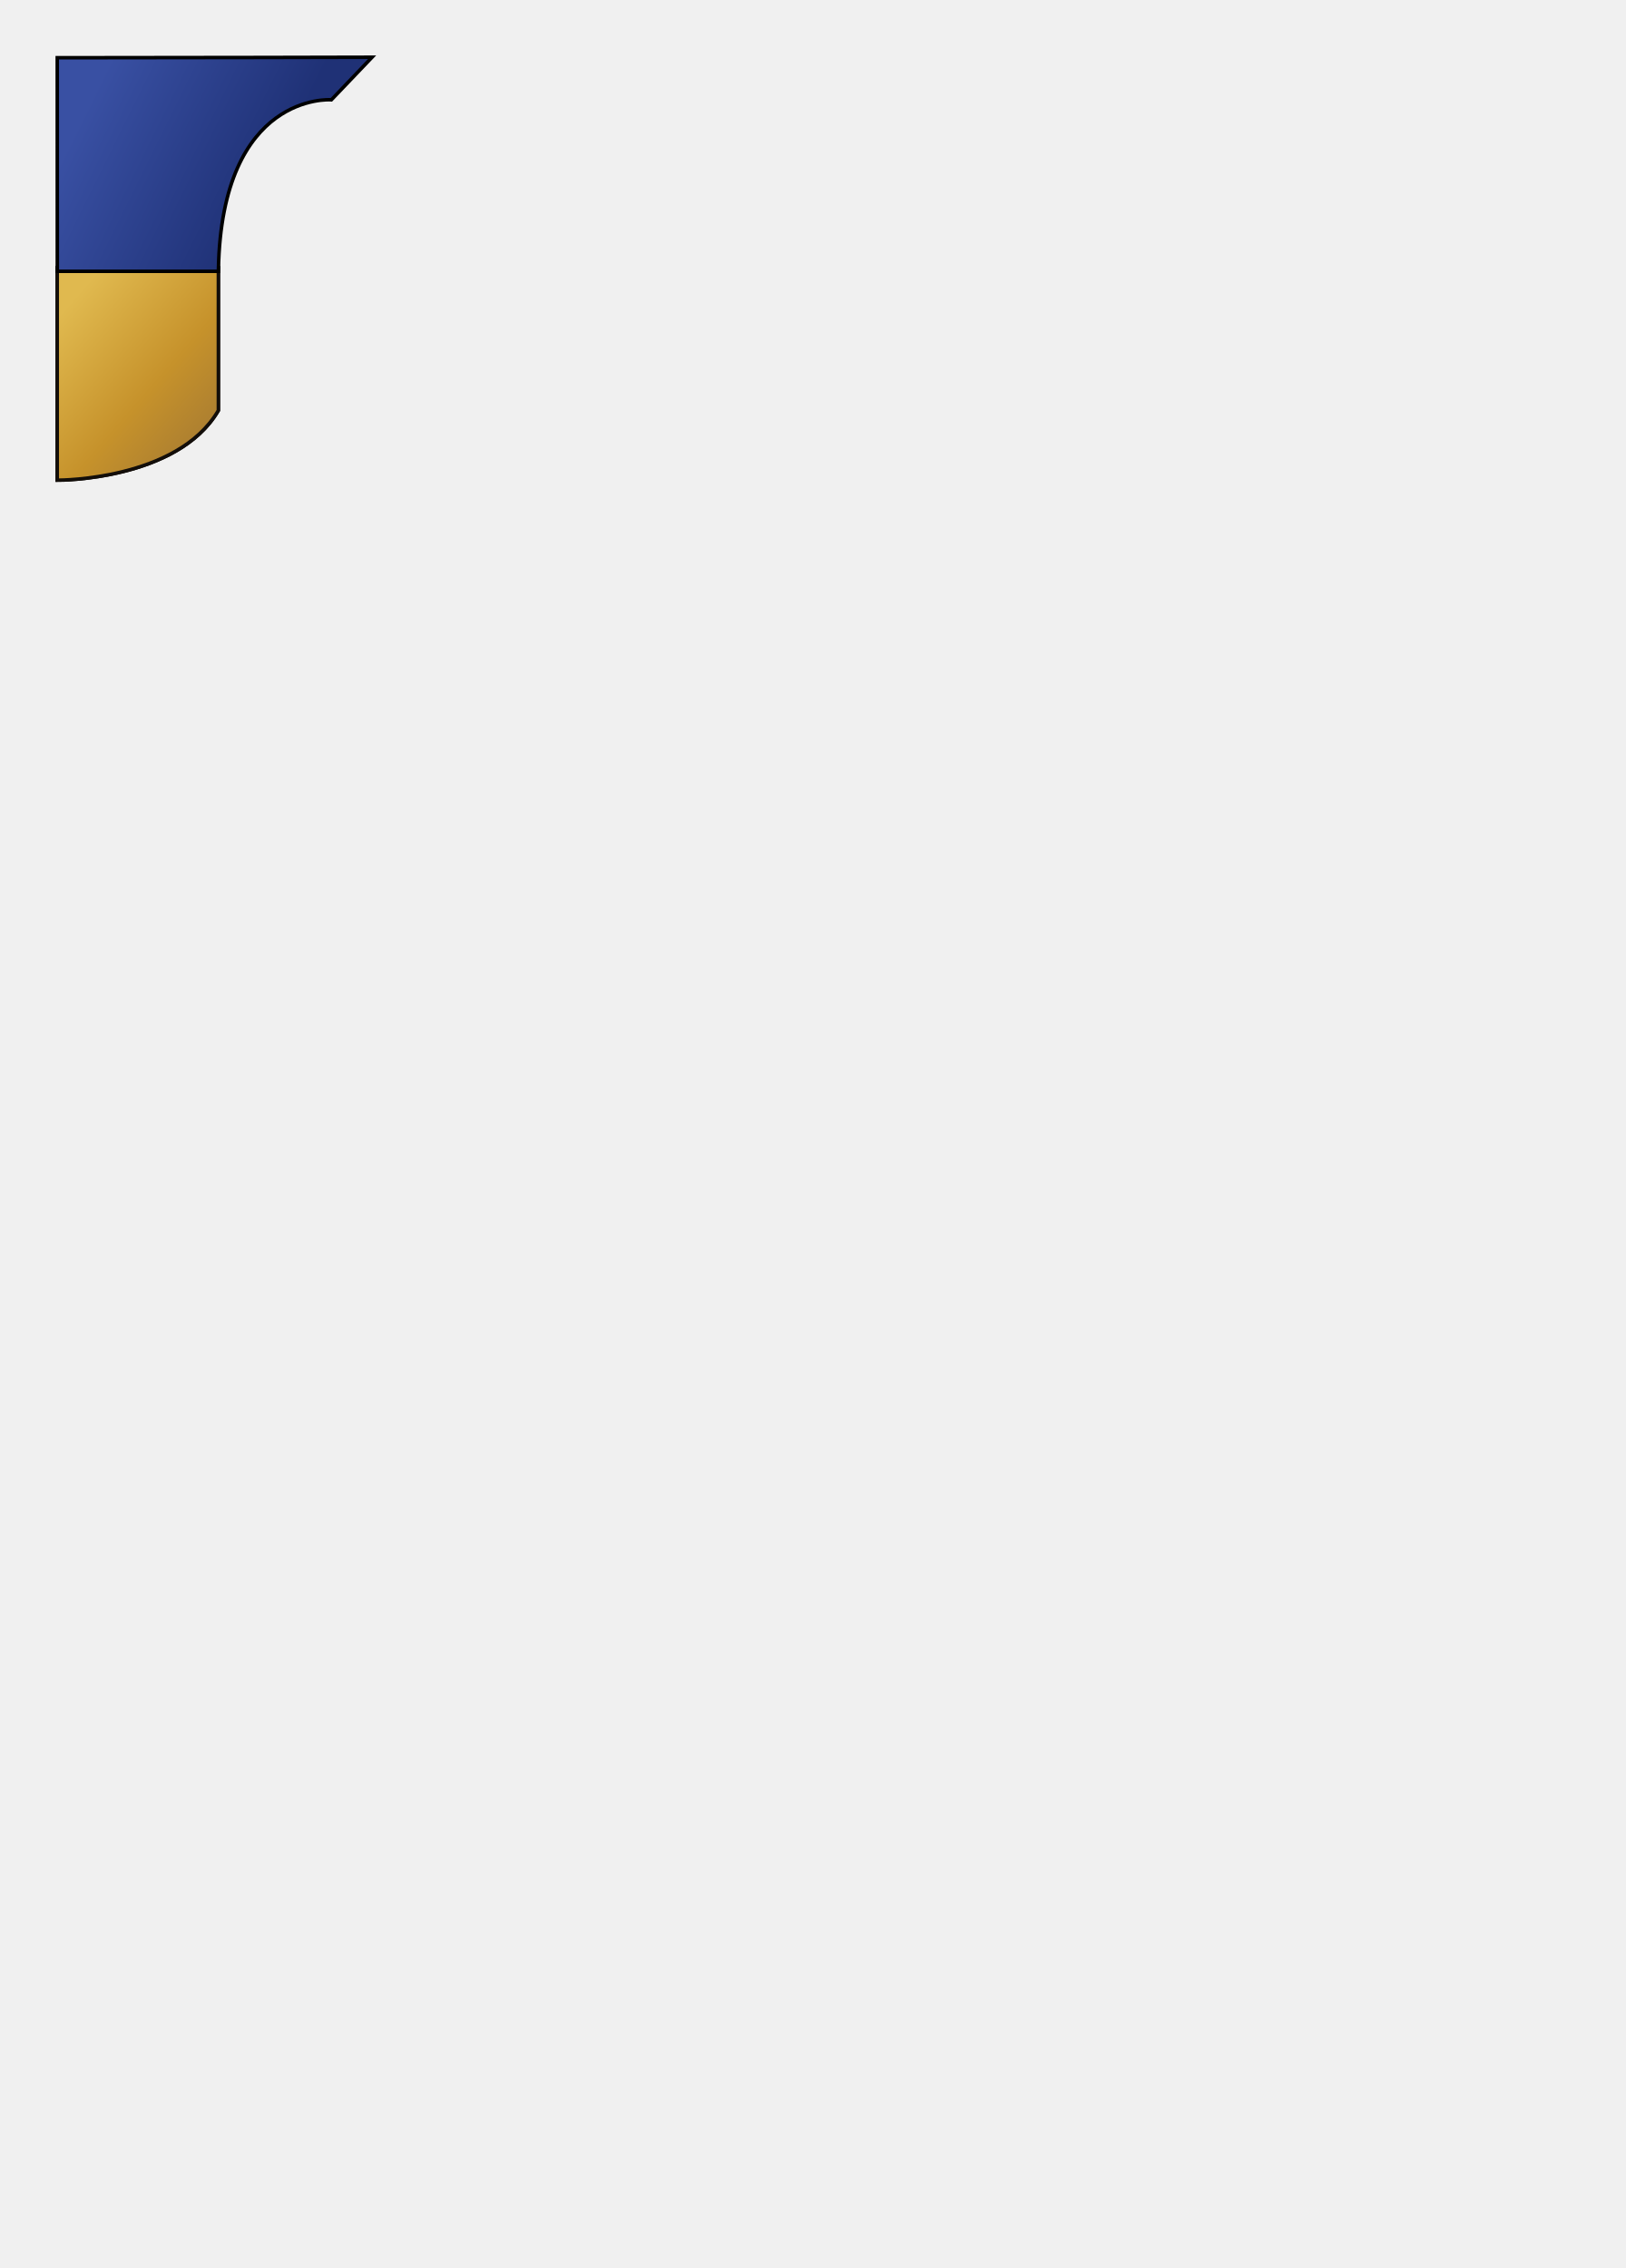
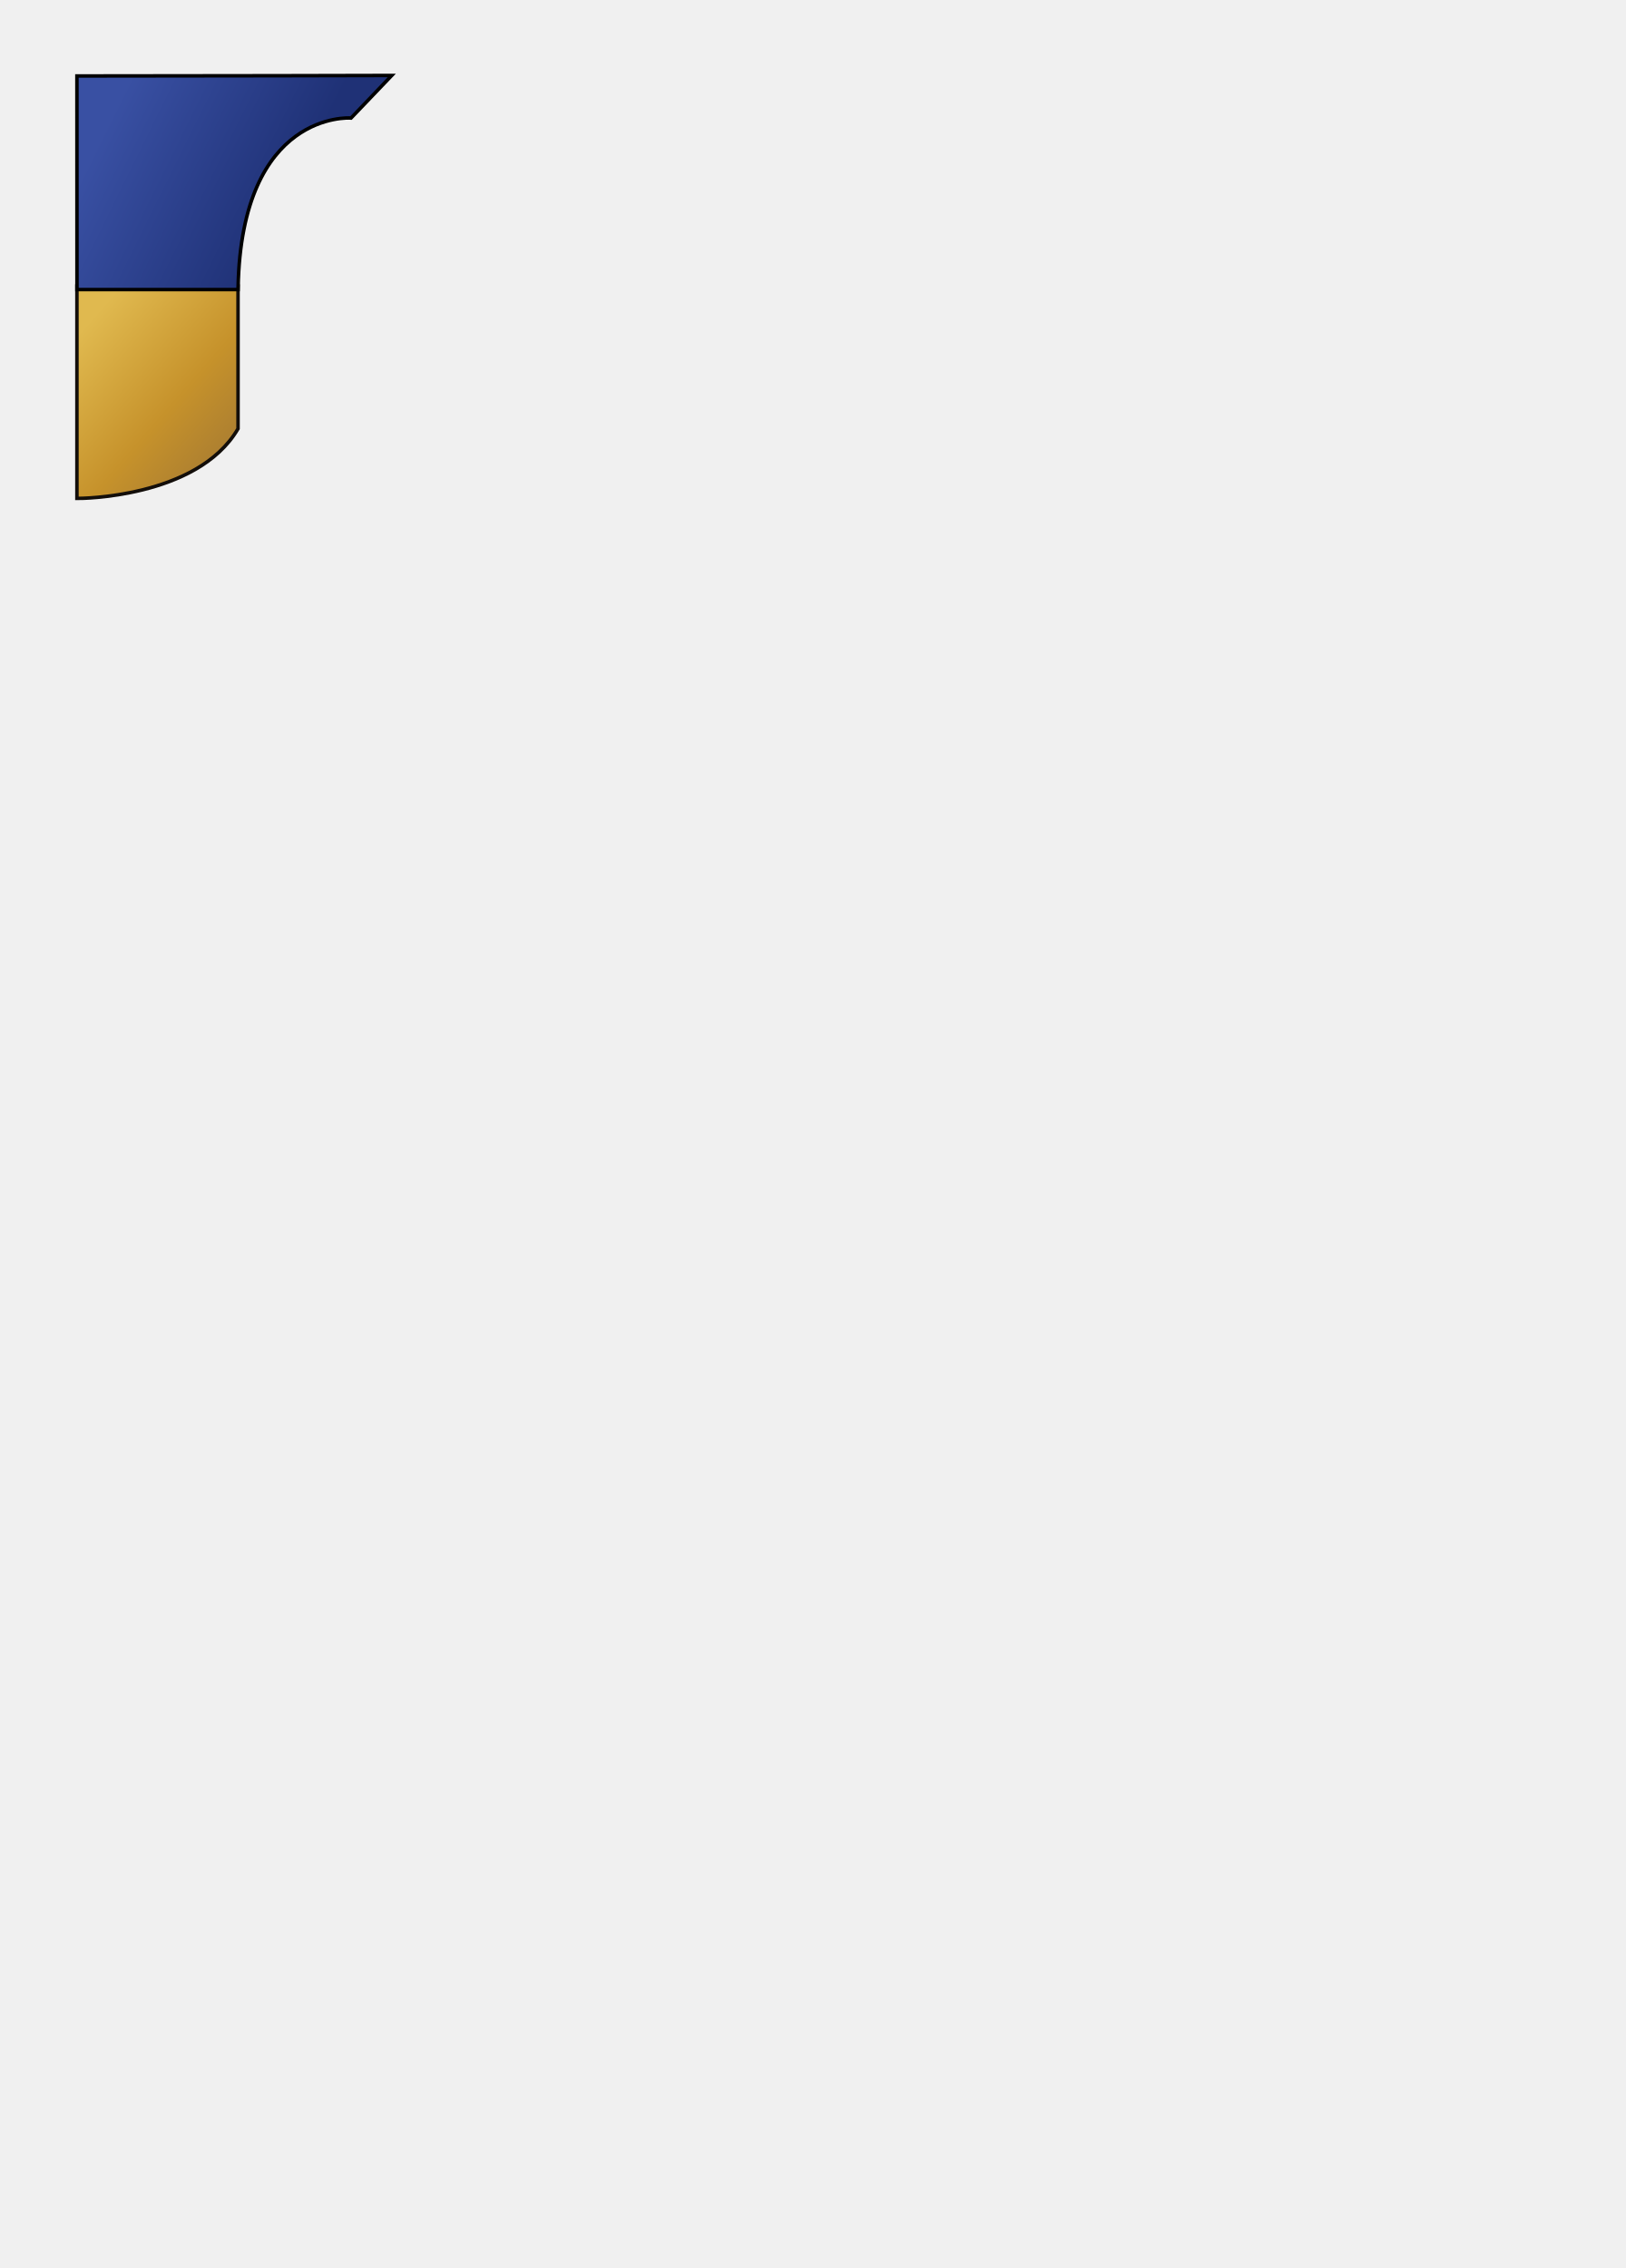
<svg xmlns="http://www.w3.org/2000/svg" viewBox="0 0 744 1038" width="744" height="1038">
  <defs>
-     <linearGradient id="1720412433188708452" x1="151.517" y1="302.36" x2="32.285" y2="194.695" gradientTransform="matrix(-0.01113586,0,0,0.008403361,1.701559,-1.537815)">
-       <stop stop-color="#9f7533" />
-       <stop offset="1" stop-color="#c59f4e" />
-     </linearGradient>
-     <linearGradient id="17151590968644057843" x1="151.517" y1="302.36" x2="55.045" y2="218.204" gradientTransform="matrix(-0.01113586,0,0,0.008403361,1.701559,-1.537815)">
+     <linearGradient id="18140889201769081340" x1="151.517" y1="302.36" x2="55.045" y2="218.204" gradientTransform="matrix(-0.01113586,0,0,0.008403361,1.701559,-1.537815)">
      <stop stop-color="#9f7533" />
      <stop offset="0.477" stop-color="#c6922b" />
      <stop offset="1" stop-color="#e0b94f" />
    </linearGradient>
-     <linearGradient id="15017467446913125399" x1="182.588" y1="132.655" x2="82.309" y2="83.113" gradientTransform="matrix(-0.0056809,0,0,0.008333333,1.357897,-0.525)">
+     <linearGradient id="6789774555492047989" x1="182.588" y1="132.655" x2="82.309" y2="83.113" gradientTransform="matrix(-0.0056809,0,0,0.008333333,1.357897,-0.525)">
+       <stop stop-color="#1f3176" />
+       <stop offset="1" stop-color="#3950a3" />
+     </linearGradient>
+     <mask id="mask-5602977522622939832" mask-type="alpha">
+       <g transform="matrix(0.803133,0,0,0.803133,-14.59738,-15.25)">
+         <path d="M690.2,156 C690.2,156 780,156 780,156 C780,156 780,275 780,275 C780,275 713.15,275 690.2,236 C690.2,236 690.2,156 690.2,156 Z" transform="matrix(-1,0,0,1,843,27)" fill="url('#18140889201769081340')" stroke="#130e0a" stroke-width="4" style="paint-order: stroke;" />
+       </g>
+       <g transform="matrix(0.803133,0,0,0.803133,-14.59738,-15.25)">
+         <path d="M625.251,58.234 C625.251,58.234 688.304,54 690.2,156 C690.2,156 780,156 780,156 C780,156 780.028,36.278 780.028,36.278 C710.469,36.278 604,36 604,36 C604,36 625.251,58.234 625.251,58.234 Z" transform="matrix(-1,0,0,1,843.0285,27)" fill="url('#6789774555492047989')" stroke="#000000" stroke-width="4" style="paint-order: stroke;" />
+       </g>
+     </mask>
+     <linearGradient id="12668329042468949434" x1="151.517" y1="302.36" x2="55.045" y2="218.204" gradientTransform="matrix(-0.01113586,0,0,0.008403361,1.701559,-1.537815)">
+       <stop stop-color="#9f7533" />
+       <stop offset="0.477" stop-color="#c6922b" />
+       <stop offset="1" stop-color="#e0b94f" />
+     </linearGradient>
+     <linearGradient id="11286265732122033388" x1="182.588" y1="132.655" x2="82.309" y2="83.113" gradientTransform="matrix(-0.0056809,0,0,0.008333333,1.357897,-0.525)">
      <stop stop-color="#1f3176" />
      <stop offset="1" stop-color="#3950a3" />
    </linearGradient>
  </defs>
  <g>
+     <rect fill="#ffffff" fill-opacity="0" x="0" y="0" width="744" height="1038" />
    <g>
      <g>
-         <g transform="matrix(0.803133,0,0,0.803133,-23.59738,-23.59738)">
-           <path d="M690.2,156 C690.2,156 780,156 780,156 C780,156 780,275 780,275 C780,275 713.15,275 690.2,236 C690.2,236 690.2,156 690.2,156 Z" transform="matrix(-1,0,0,1,843,27)" fill="url('#1720412433188708452')" stroke="#130e0a" stroke-width="4" style="paint-order: stroke;" />
+         <g transform="matrix(0.803133,0,0,0.803133,-14.59738,-15.25)">
+           <path d="M690.2,156 C690.2,156 780,156 780,156 C780,156 780,275 780,275 C780,275 713.15,275 690.2,236 C690.2,236 690.2,156 690.2,156 Z" transform="matrix(-1,0,0,1,843,27)" fill="url('#12668329042468949434')" stroke="#130e0a" stroke-width="4" style="paint-order: stroke;" />
        </g>
-         <g transform="matrix(0.803133,0,0,0.803133,-23.59738,-23.59738)">
-           <path d="M690.2,156 C690.2,156 780,156 780,156 C780,156 780,275 780,275 C780,275 713.15,275 690.2,236 C690.2,236 690.2,156 690.2,156 Z" transform="matrix(-1,0,0,1,843,27)" fill="url('#17151590968644057843')" stroke="#130e0a" stroke-width="4" style="paint-order: stroke;" />
+         <g transform="matrix(0.803133,0,0,0.803133,-14.59738,-15.25)">
+           <path d="M625.251,58.234 C625.251,58.234 688.304,54 690.2,156 C690.2,156 780,156 780,156 C780,156 780.028,36.278 780.028,36.278 C710.469,36.278 604,36 604,36 C604,36 625.251,58.234 625.251,58.234 Z" transform="matrix(-1,0,0,1,843.0285,27)" fill="url('#11286265732122033388')" stroke="#000000" stroke-width="4" style="paint-order: stroke;" />
        </g>
-         <g transform="matrix(0.803133,0,0,0.803133,-23.59738,-23.59738)">
-           <path d="M625.251,58.234 C625.251,58.234 688.304,54 690.2,156 C690.2,156 780,156 780,156 C780,156 780.028,36.278 780.028,36.278 C710.469,36.278 604,36 604,36 C604,36 625.251,58.234 625.251,58.234 Z" transform="matrix(-1,0,0,1,843.0285,27)" fill="url('#15017467446913125399')" stroke="#000000" stroke-width="4" style="paint-order: stroke;" />
-         </g>
+       </g>
+       <g mask="url(#mask-5602977522622939832)" />
+       <g>
+         <polyline points="10000000,10000000 -10000000,10000000 -10000000,-10000000 10000000,-10000000" fill="#000000" fill-opacity="0" />
      </g>
    </g>
  </g>
</svg>
